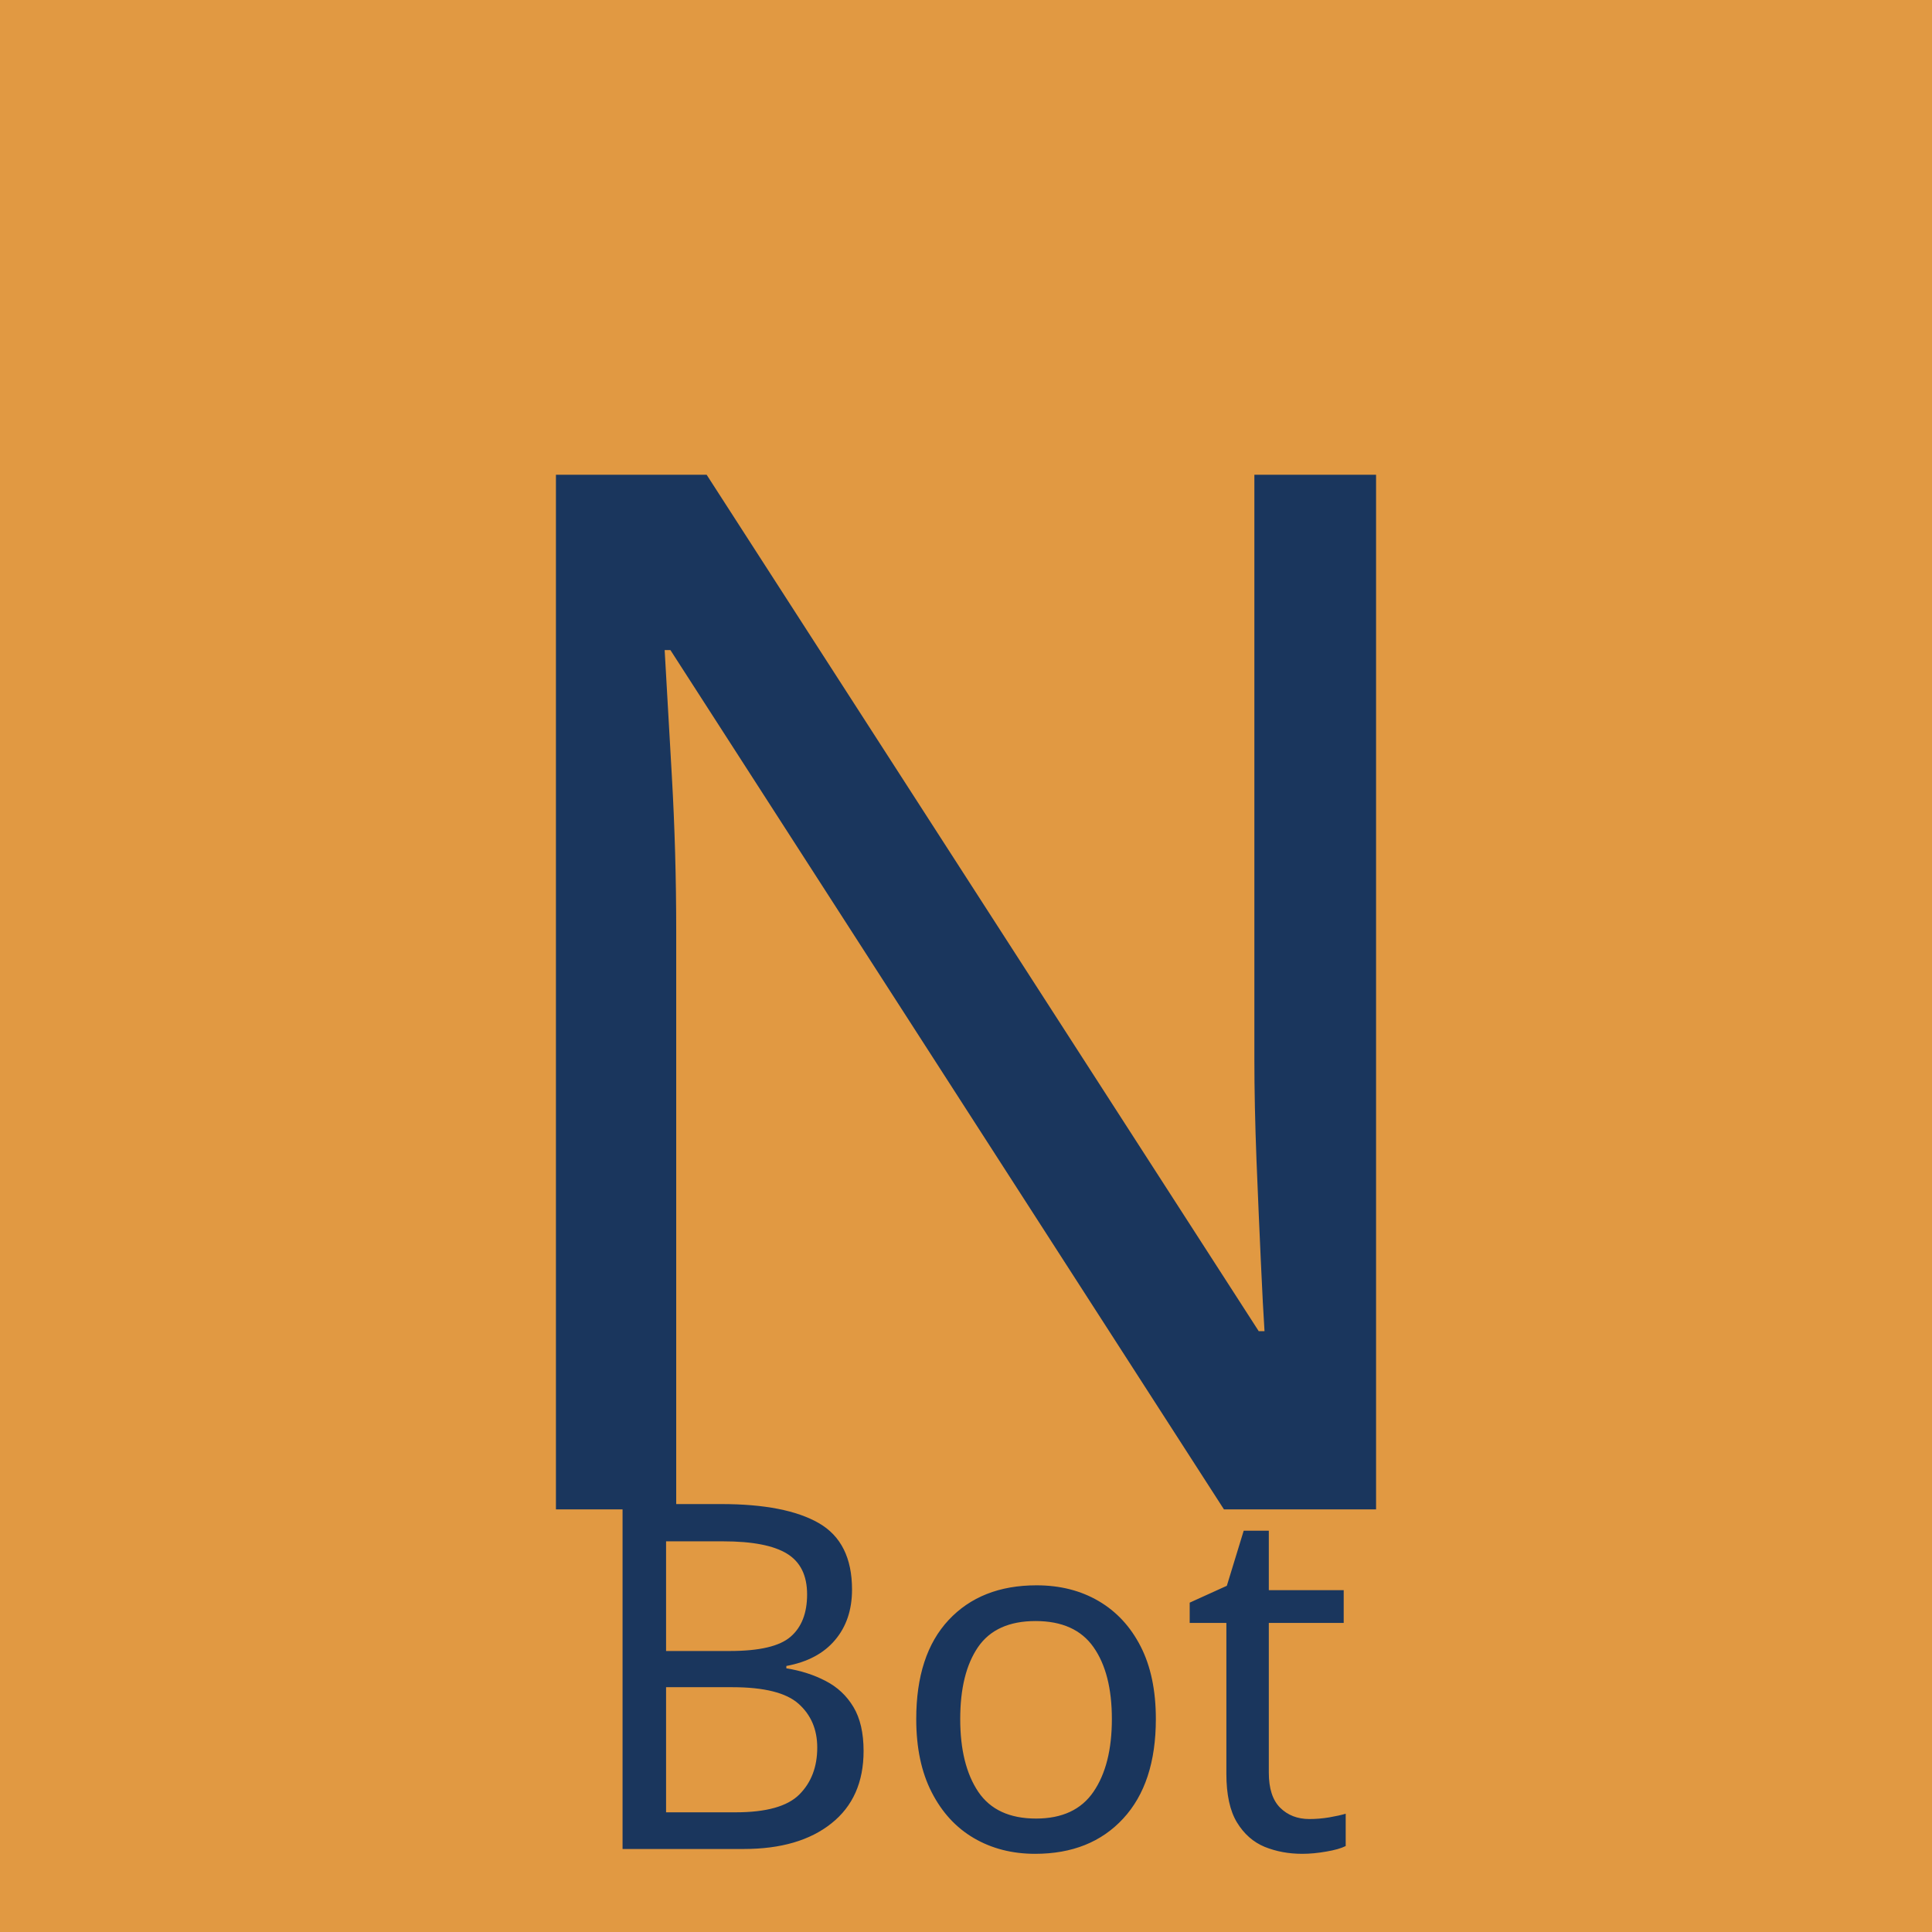
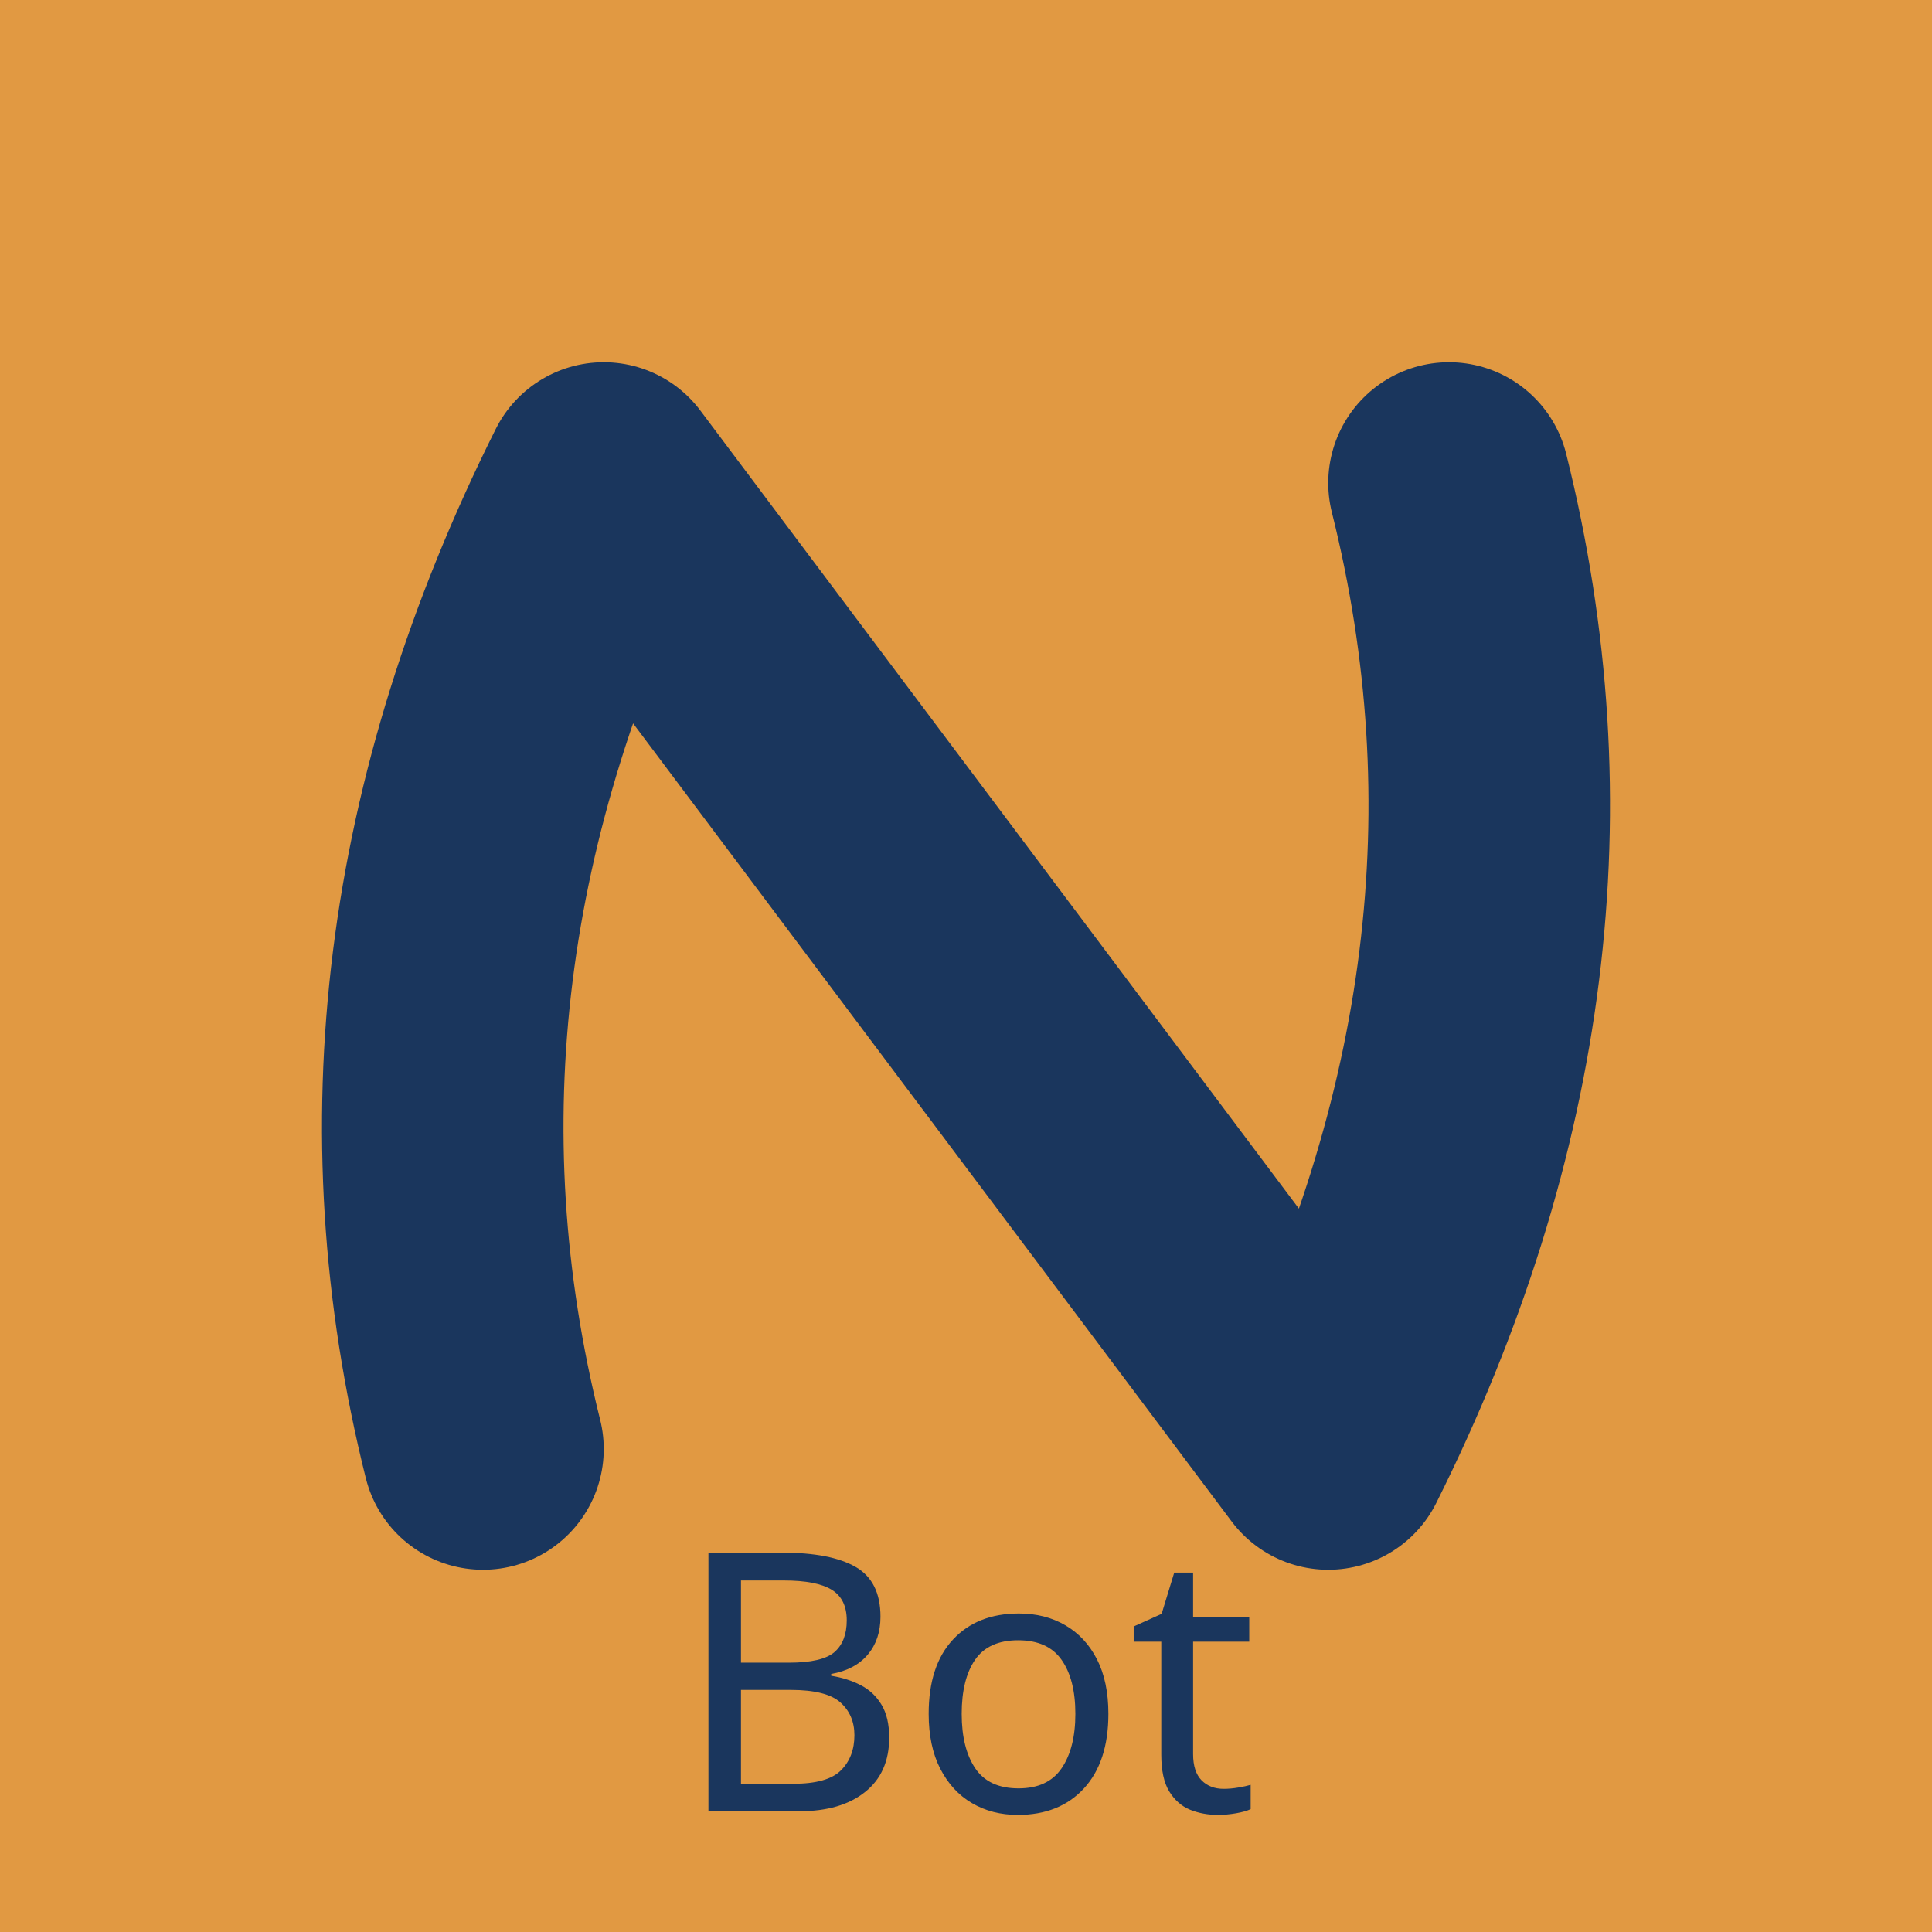
<svg xmlns="http://www.w3.org/2000/svg" version="1.1" baseProfile="full" width="256" height="256">
  <rect width="256" height="256" fill="#E19942" />
-   <text x="128" y="200" text-anchor="middle" fill="#1A365D" font-family="imagine YOKOHAMA" font-size="192px">N</text>
-   <text x="128" y="245" text-anchor="middle" fill="#1A365D" font-family="imagine YOKOHAMA" font-size="64px">Bot</text>
+   <path d="       M 64 192       Q 48 128 80 64       L 176 192       Q 208 128 192 64     " stroke="#1A365D" stroke-width="32" stroke-linecap="round" stroke-linejoin="round" fill="none" />
+   <text x="128" y="240" text-anchor="middle" fill="#1A365D" font-family="Noto Sans" font-size="48px">Bot</text>
</svg>
